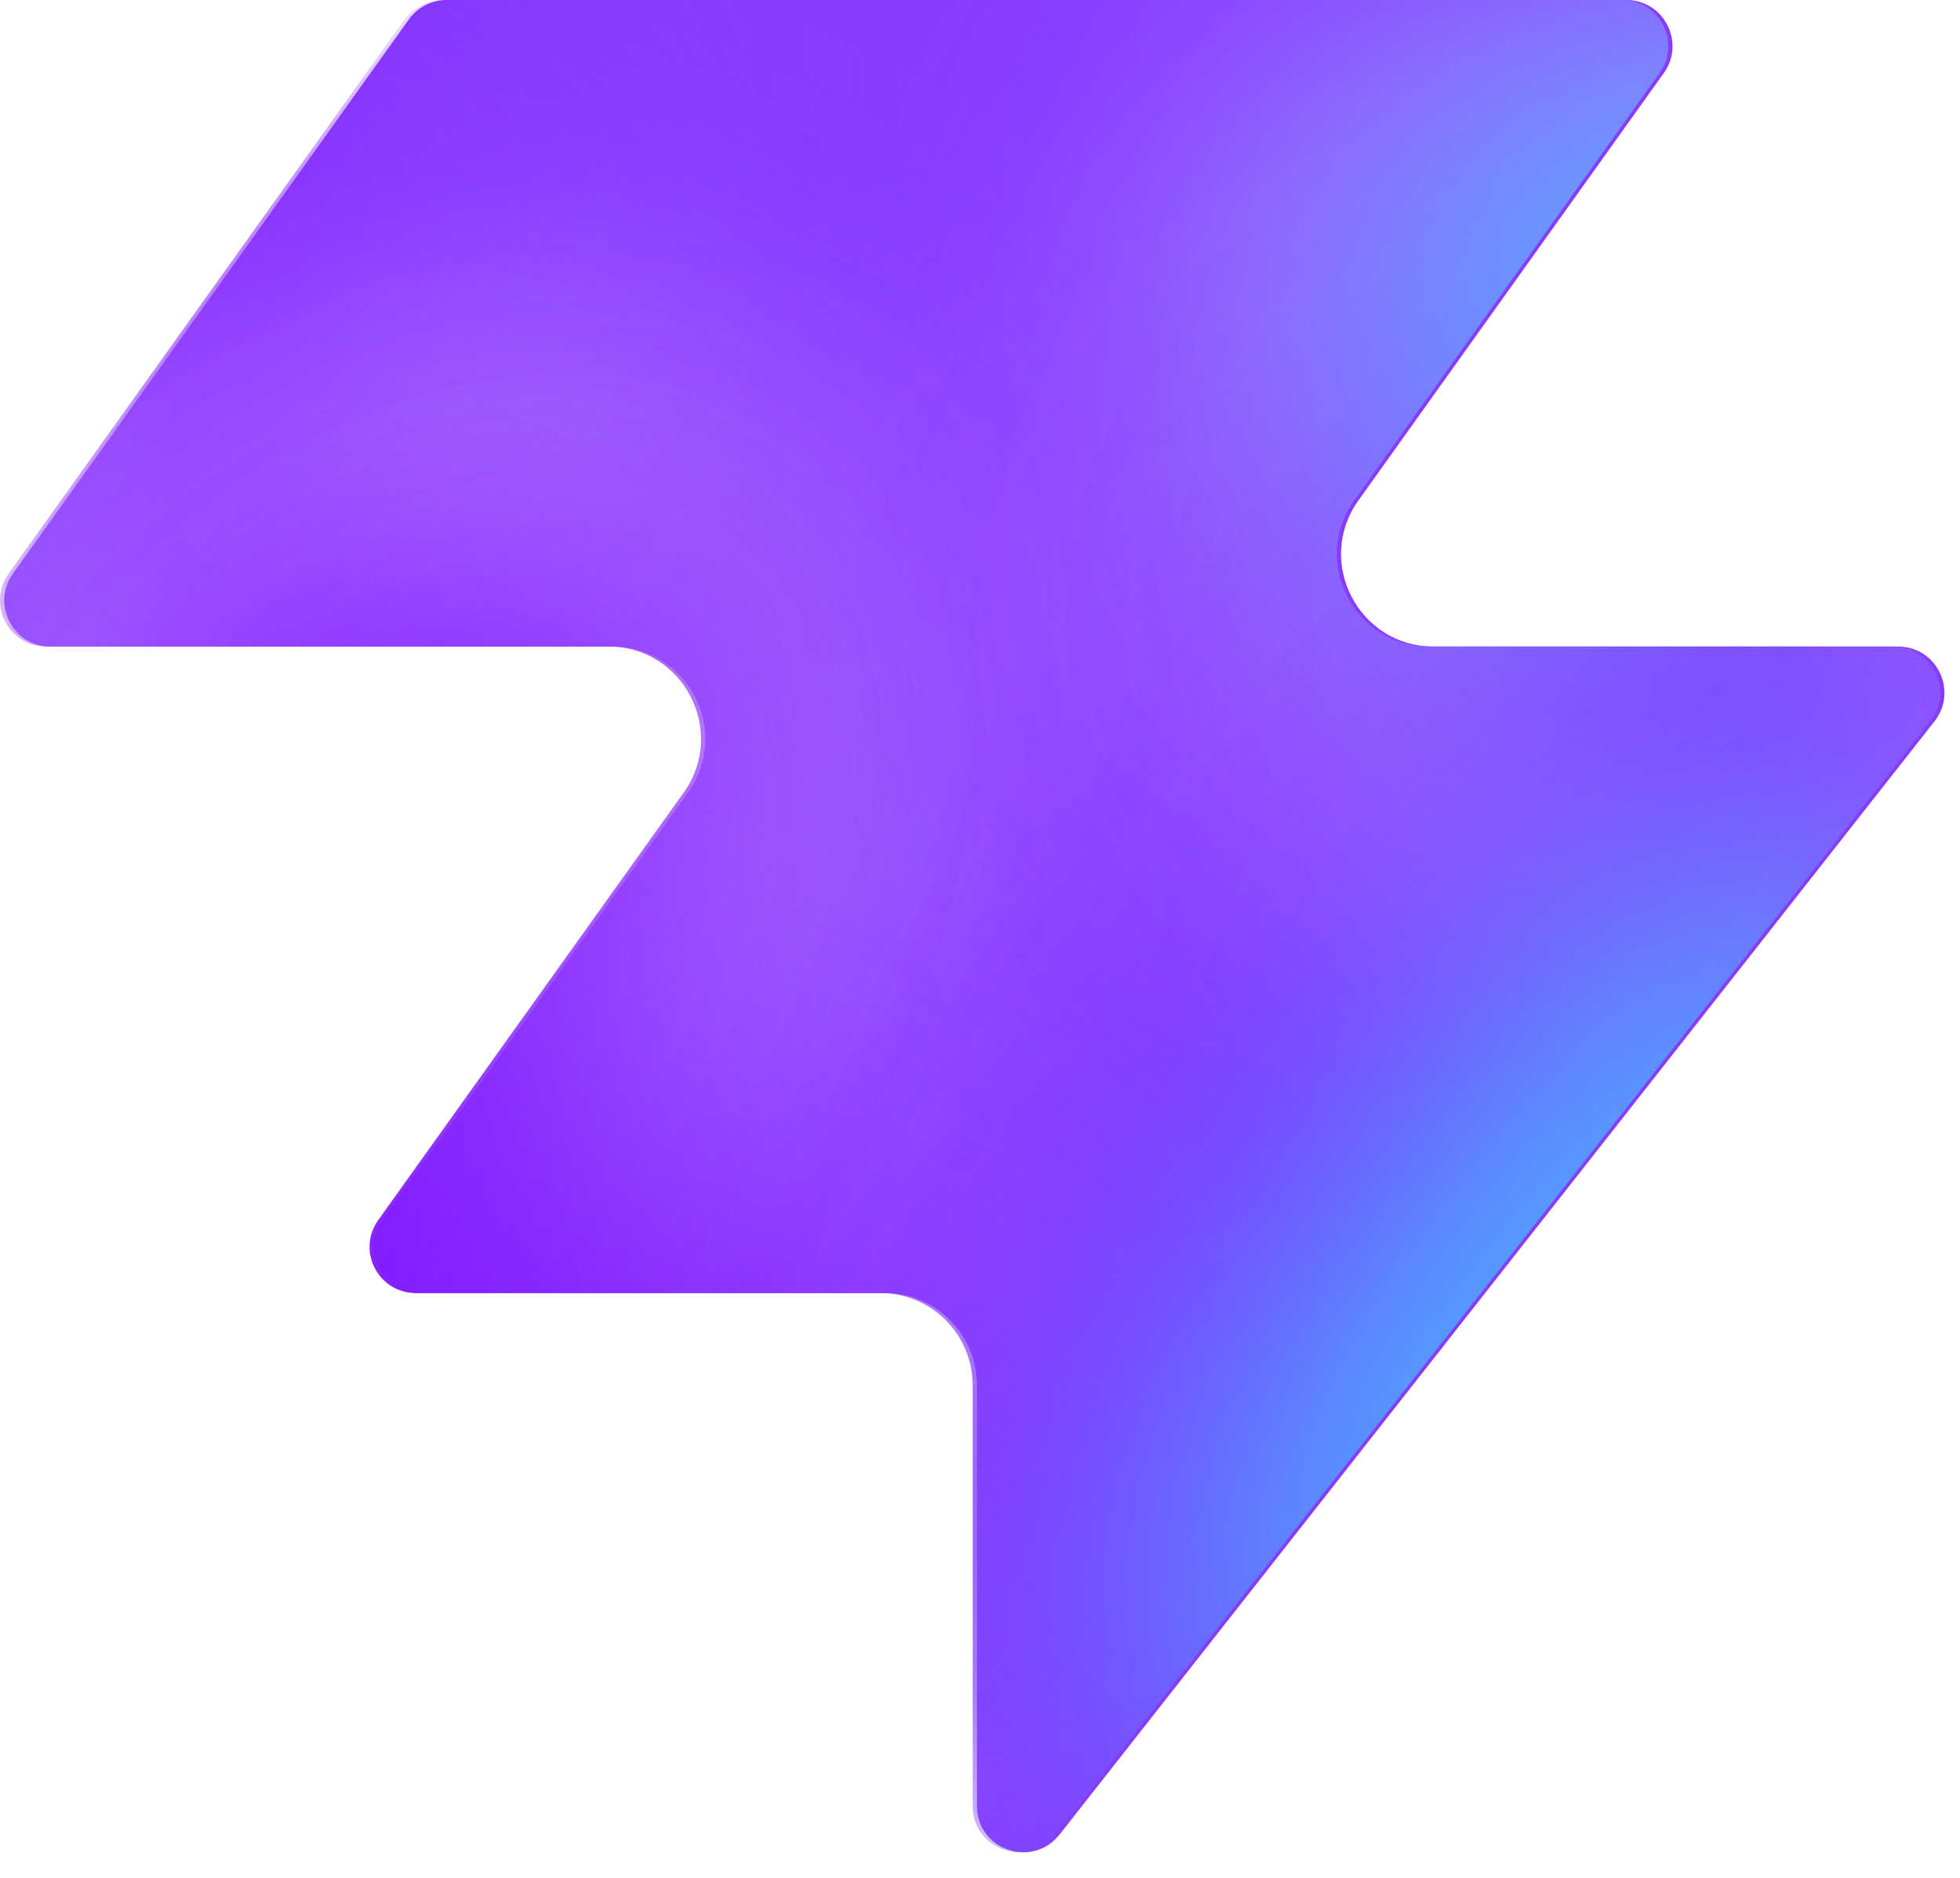
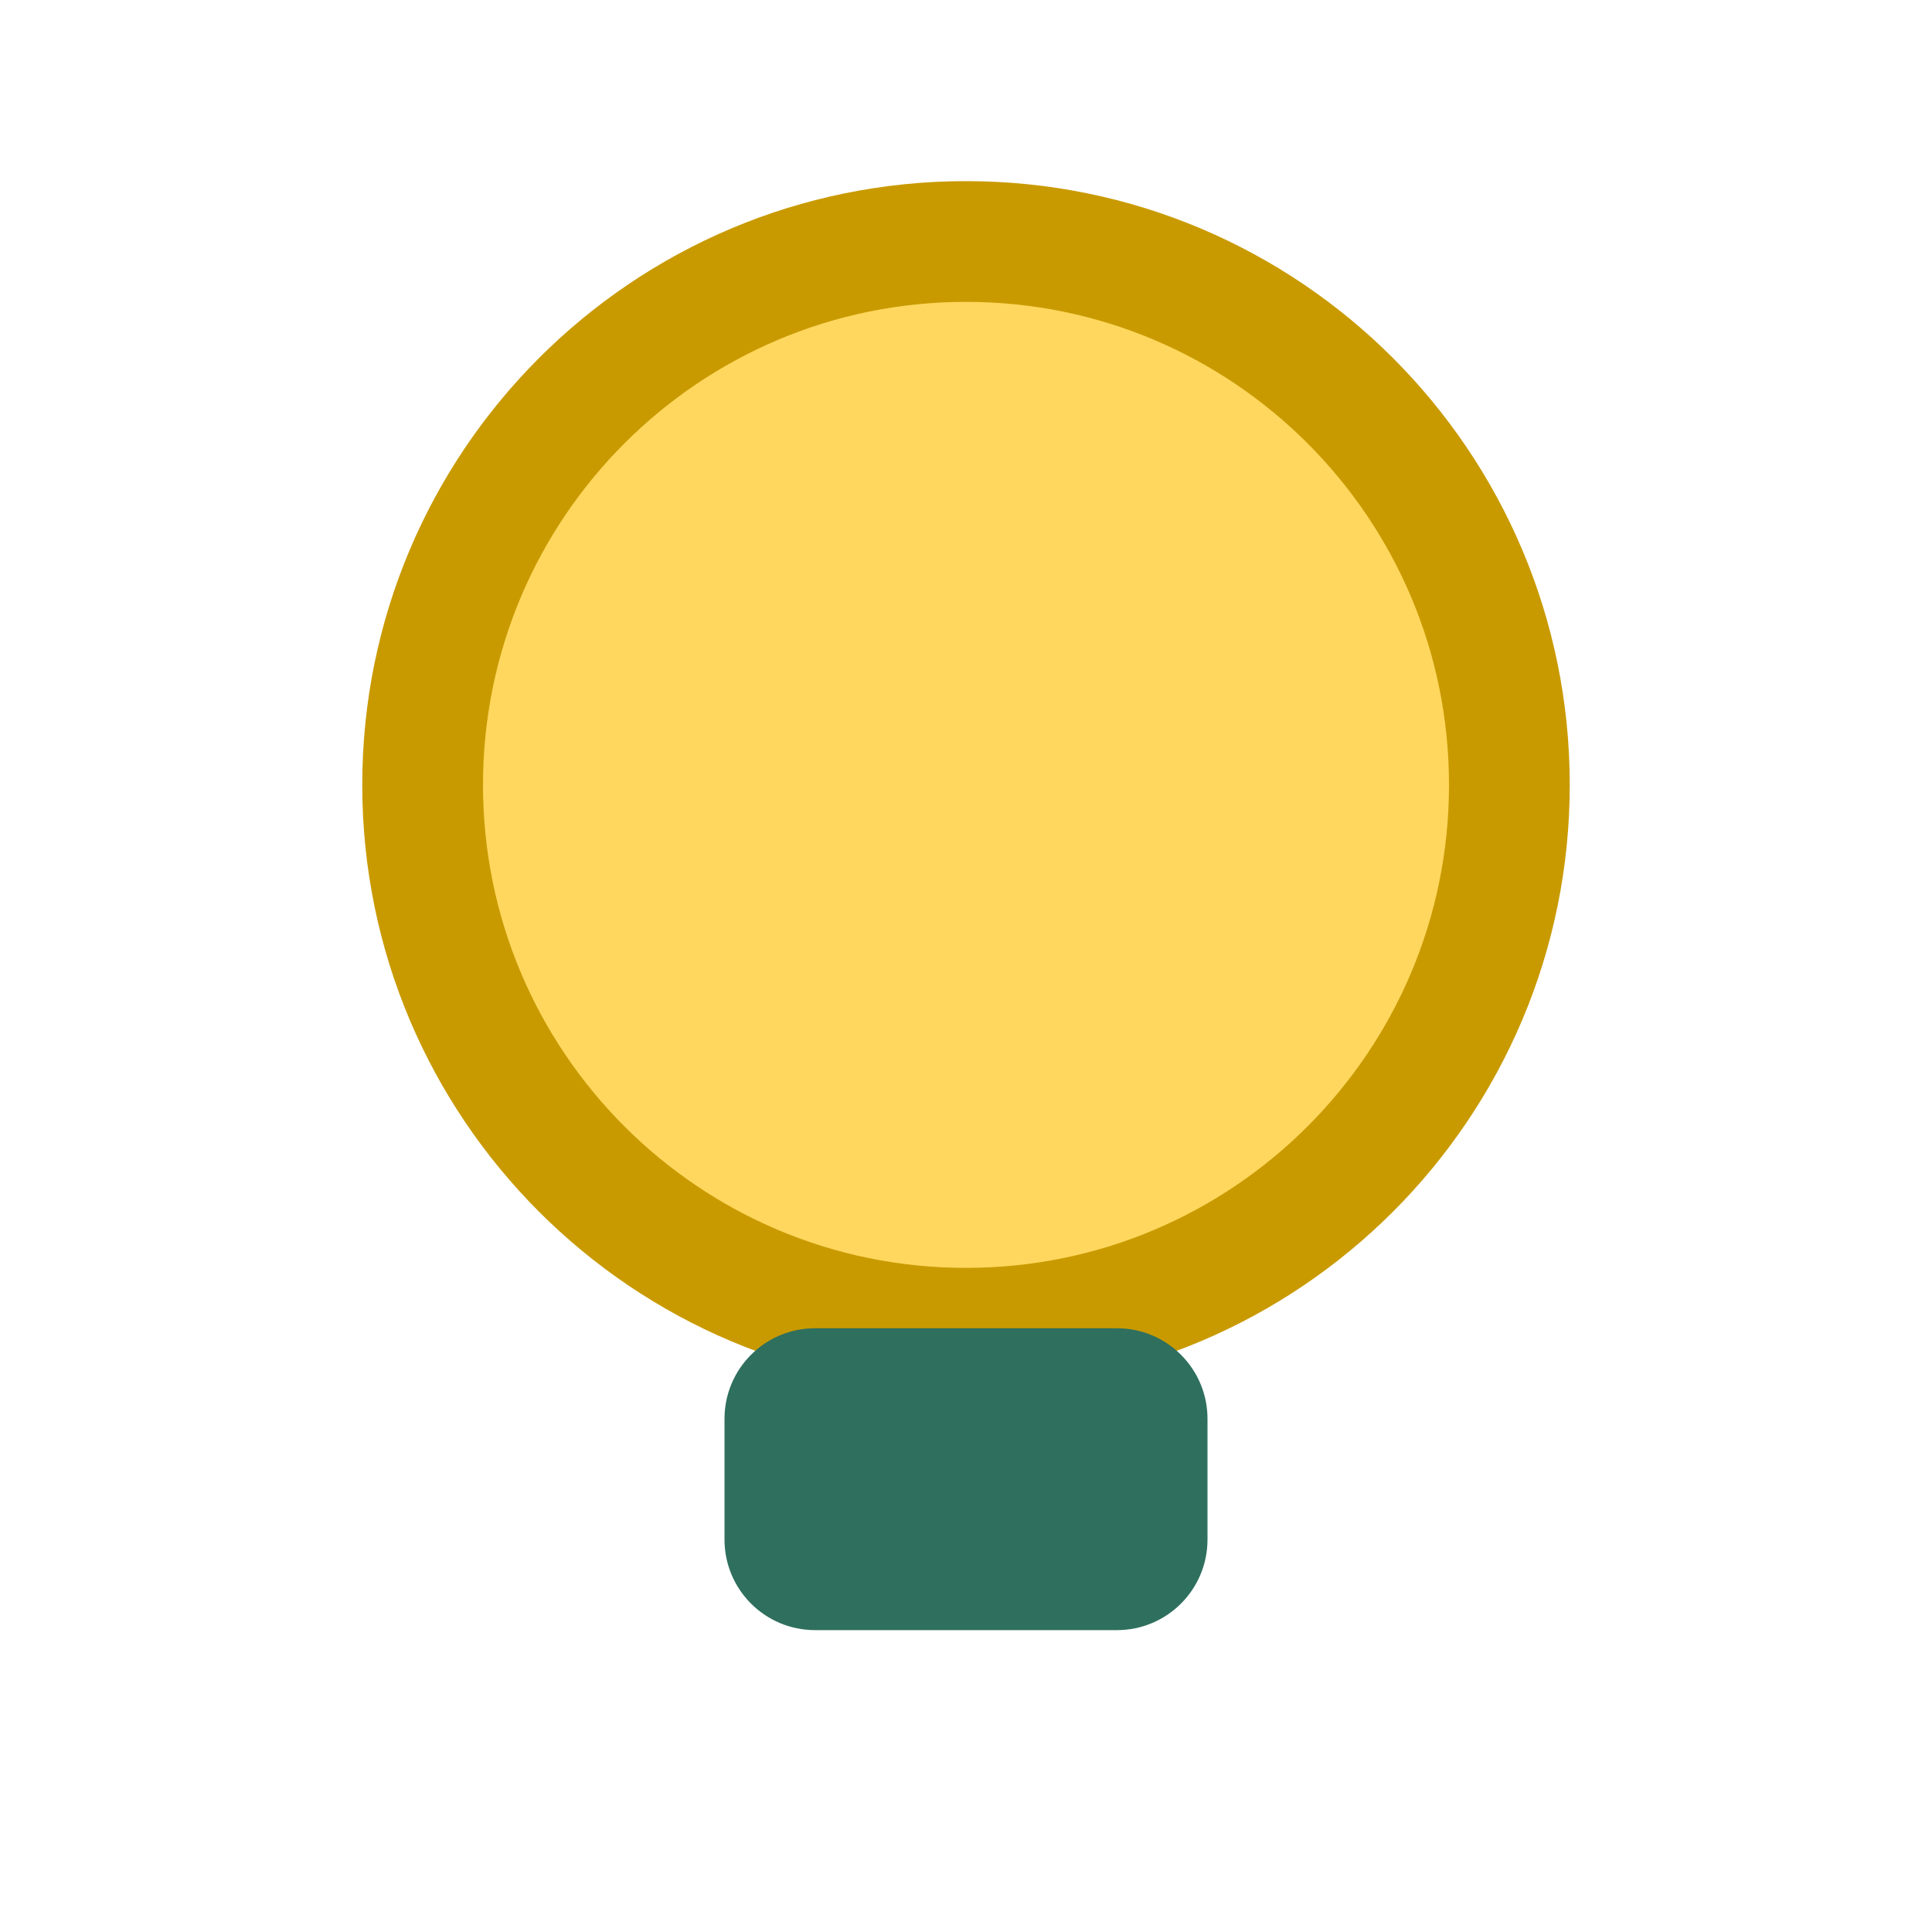
- <svg xmlns="http://www.w3.org/2000/svg" width="48" height="46" fill="none" viewBox="0 0 48 46">
-   <path fill="#863bff" d="M25.946 44.938c-.664.845-2.021.375-2.021-.698V33.937a2.26 2.26 0 0 0-2.262-2.262H10.287c-.92 0-1.456-1.04-.92-1.788l7.48-10.471c1.07-1.497 0-3.578-1.842-3.578H1.237c-.92 0-1.456-1.04-.92-1.788L10.013.474c.214-.297.556-.474.92-.474h28.894c.92 0 1.456 1.04.92 1.788l-7.48 10.471c-1.07 1.498 0 3.579 1.842 3.579h11.377c.943 0 1.473 1.088.89 1.83L25.947 44.94z" style="fill:#863bff;fill:color(display-p3 .525 .23 1);fill-opacity:1" />
-   <mask id="a" width="48" height="46" x="0" y="0" maskUnits="userSpaceOnUse" style="mask-type:alpha">
-     <path fill="#000" d="M25.842 44.938c-.664.844-2.021.375-2.021-.698V33.937a2.26 2.26 0 0 0-2.262-2.262H10.183c-.92 0-1.456-1.04-.92-1.788l7.48-10.471c1.07-1.498 0-3.579-1.842-3.579H1.133c-.92 0-1.456-1.04-.92-1.787L9.91.473c.214-.297.556-.474.92-.474h28.894c.92 0 1.456 1.04.92 1.788l-7.48 10.471c-1.07 1.498 0 3.578 1.842 3.578h11.377c.943 0 1.473 1.088.89 1.832L25.843 44.94z" style="fill:#000;fill-opacity:1" />
-   </mask>
-   <g mask="url(#a)">
-     <g filter="url(#b)">
-       <ellipse cx="5.508" cy="14.704" fill="#ede6ff" rx="5.508" ry="14.704" style="fill:#ede6ff;fill:color(display-p3 .927 .903 1);fill-opacity:1" transform="matrix(.00324 1 1 -.00324 -4.47 31.516)" />
-     </g>
-     <g filter="url(#c)">
-       <ellipse cx="10.399" cy="29.851" fill="#ede6ff" rx="10.399" ry="29.851" style="fill:#ede6ff;fill:color(display-p3 .927 .903 1);fill-opacity:1" transform="matrix(.00324 1 1 -.00324 -39.328 7.883)" />
-     </g>
-     <g filter="url(#d)">
-       <ellipse cx="5.508" cy="30.487" fill="#7e14ff" rx="5.508" ry="30.487" style="fill:#7e14ff;fill:color(display-p3 .492 .077 1);fill-opacity:1" transform="rotate(89.814 -25.913 -14.639)scale(1 -1)" />
-     </g>
-     <g filter="url(#e)">
-       <ellipse cx="5.508" cy="30.599" fill="#7e14ff" rx="5.508" ry="30.599" style="fill:#7e14ff;fill:color(display-p3 .492 .077 1);fill-opacity:1" transform="rotate(89.814 -32.644 -3.334)scale(1 -1)" />
-     </g>
-     <g filter="url(#f)">
-       <ellipse cx="5.508" cy="30.599" fill="#7e14ff" rx="5.508" ry="30.599" style="fill:#7e14ff;fill:color(display-p3 .492 .077 1);fill-opacity:1" transform="matrix(.00324 1 1 -.00324 -34.34 30.47)" />
-     </g>
-     <g filter="url(#g)">
-       <ellipse cx="14.072" cy="22.078" fill="#ede6ff" rx="14.072" ry="22.078" style="fill:#ede6ff;fill:color(display-p3 .927 .903 1);fill-opacity:1" transform="rotate(93.35 24.506 48.493)scale(-1 1)" />
-     </g>
-     <g filter="url(#h)">
-       <ellipse cx="3.47" cy="21.501" fill="#7e14ff" rx="3.47" ry="21.501" style="fill:#7e14ff;fill:color(display-p3 .492 .077 1);fill-opacity:1" transform="rotate(89.009 28.708 47.59)scale(-1 1)" />
-     </g>
-     <g filter="url(#i)">
-       <ellipse cx="3.47" cy="21.501" fill="#7e14ff" rx="3.47" ry="21.501" style="fill:#7e14ff;fill:color(display-p3 .492 .077 1);fill-opacity:1" transform="rotate(89.009 28.708 47.59)scale(-1 1)" />
-     </g>
-     <g filter="url(#j)">
-       <ellipse cx=".387" cy="8.972" fill="#7e14ff" rx="4.407" ry="29.108" style="fill:#7e14ff;fill:color(display-p3 .492 .077 1);fill-opacity:1" transform="rotate(39.51 .387 8.972)" />
-     </g>
-     <g filter="url(#k)">
-       <ellipse cx="47.523" cy="-6.092" fill="#7e14ff" rx="4.407" ry="29.108" style="fill:#7e14ff;fill:color(display-p3 .492 .077 1);fill-opacity:1" transform="rotate(37.892 47.523 -6.092)" />
-     </g>
-     <g filter="url(#l)">
-       <ellipse cx="41.412" cy="6.333" fill="#47bfff" rx="5.971" ry="9.665" style="fill:#47bfff;fill:color(display-p3 .28 .748 1);fill-opacity:1" transform="rotate(37.892 41.412 6.333)" />
-     </g>
-     <g filter="url(#m)">
-       <ellipse cx="-1.879" cy="38.332" fill="#7e14ff" rx="4.407" ry="29.108" style="fill:#7e14ff;fill:color(display-p3 .492 .077 1);fill-opacity:1" transform="rotate(37.892 -1.88 38.332)" />
-     </g>
-     <g filter="url(#n)">
-       <ellipse cx="-1.879" cy="38.332" fill="#7e14ff" rx="4.407" ry="29.108" style="fill:#7e14ff;fill:color(display-p3 .492 .077 1);fill-opacity:1" transform="rotate(37.892 -1.88 38.332)" />
-     </g>
-     <g filter="url(#o)">
-       <ellipse cx="35.651" cy="29.907" fill="#7e14ff" rx="4.407" ry="29.108" style="fill:#7e14ff;fill:color(display-p3 .492 .077 1);fill-opacity:1" transform="rotate(37.892 35.651 29.907)" />
-     </g>
-     <g filter="url(#p)">
-       <ellipse cx="38.418" cy="32.4" fill="#47bfff" rx="5.971" ry="15.297" style="fill:#47bfff;fill:color(display-p3 .28 .748 1);fill-opacity:1" transform="rotate(37.892 38.418 32.4)" />
-     </g>
-   </g>
-   <defs>
-     <filter id="b" width="60.045" height="41.654" x="-19.77" y="16.149" color-interpolation-filters="sRGB" filterUnits="userSpaceOnUse">
-       <feFlood flood-opacity="0" result="BackgroundImageFix" />
-       <feBlend in="SourceGraphic" in2="BackgroundImageFix" result="shape" />
-       <feGaussianBlur result="effect1_foregroundBlur_2002_17158" stdDeviation="7.659" />
-     </filter>
-     <filter id="c" width="90.34" height="51.437" x="-54.613" y="-7.533" color-interpolation-filters="sRGB" filterUnits="userSpaceOnUse">
-       <feFlood flood-opacity="0" result="BackgroundImageFix" />
-       <feBlend in="SourceGraphic" in2="BackgroundImageFix" result="shape" />
-       <feGaussianBlur result="effect1_foregroundBlur_2002_17158" stdDeviation="7.659" />
-     </filter>
-     <filter id="d" width="79.355" height="29.4" x="-49.64" y="2.03" color-interpolation-filters="sRGB" filterUnits="userSpaceOnUse">
-       <feFlood flood-opacity="0" result="BackgroundImageFix" />
-       <feBlend in="SourceGraphic" in2="BackgroundImageFix" result="shape" />
-       <feGaussianBlur result="effect1_foregroundBlur_2002_17158" stdDeviation="4.596" />
-     </filter>
-     <filter id="e" width="79.579" height="29.4" x="-45.045" y="20.029" color-interpolation-filters="sRGB" filterUnits="userSpaceOnUse">
-       <feFlood flood-opacity="0" result="BackgroundImageFix" />
-       <feBlend in="SourceGraphic" in2="BackgroundImageFix" result="shape" />
-       <feGaussianBlur result="effect1_foregroundBlur_2002_17158" stdDeviation="4.596" />
-     </filter>
-     <filter id="f" width="79.579" height="29.4" x="-43.513" y="21.178" color-interpolation-filters="sRGB" filterUnits="userSpaceOnUse">
-       <feFlood flood-opacity="0" result="BackgroundImageFix" />
-       <feBlend in="SourceGraphic" in2="BackgroundImageFix" result="shape" />
-       <feGaussianBlur result="effect1_foregroundBlur_2002_17158" stdDeviation="4.596" />
-     </filter>
-     <filter id="g" width="74.749" height="58.852" x="15.756" y="-17.901" color-interpolation-filters="sRGB" filterUnits="userSpaceOnUse">
-       <feFlood flood-opacity="0" result="BackgroundImageFix" />
-       <feBlend in="SourceGraphic" in2="BackgroundImageFix" result="shape" />
-       <feGaussianBlur result="effect1_foregroundBlur_2002_17158" stdDeviation="7.659" />
-     </filter>
-     <filter id="h" width="61.377" height="25.362" x="23.548" y="2.284" color-interpolation-filters="sRGB" filterUnits="userSpaceOnUse">
-       <feFlood flood-opacity="0" result="BackgroundImageFix" />
-       <feBlend in="SourceGraphic" in2="BackgroundImageFix" result="shape" />
-       <feGaussianBlur result="effect1_foregroundBlur_2002_17158" stdDeviation="4.596" />
-     </filter>
-     <filter id="i" width="61.377" height="25.362" x="23.548" y="2.284" color-interpolation-filters="sRGB" filterUnits="userSpaceOnUse">
-       <feFlood flood-opacity="0" result="BackgroundImageFix" />
-       <feBlend in="SourceGraphic" in2="BackgroundImageFix" result="shape" />
-       <feGaussianBlur result="effect1_foregroundBlur_2002_17158" stdDeviation="4.596" />
-     </filter>
-     <filter id="j" width="56.045" height="63.649" x="-27.636" y="-22.853" color-interpolation-filters="sRGB" filterUnits="userSpaceOnUse">
-       <feFlood flood-opacity="0" result="BackgroundImageFix" />
-       <feBlend in="SourceGraphic" in2="BackgroundImageFix" result="shape" />
-       <feGaussianBlur result="effect1_foregroundBlur_2002_17158" stdDeviation="4.596" />
-     </filter>
-     <filter id="k" width="54.814" height="64.646" x="20.116" y="-38.415" color-interpolation-filters="sRGB" filterUnits="userSpaceOnUse">
-       <feFlood flood-opacity="0" result="BackgroundImageFix" />
-       <feBlend in="SourceGraphic" in2="BackgroundImageFix" result="shape" />
-       <feGaussianBlur result="effect1_foregroundBlur_2002_17158" stdDeviation="4.596" />
-     </filter>
-     <filter id="l" width="33.541" height="35.313" x="24.641" y="-11.323" color-interpolation-filters="sRGB" filterUnits="userSpaceOnUse">
-       <feFlood flood-opacity="0" result="BackgroundImageFix" />
-       <feBlend in="SourceGraphic" in2="BackgroundImageFix" result="shape" />
-       <feGaussianBlur result="effect1_foregroundBlur_2002_17158" stdDeviation="4.596" />
-     </filter>
-     <filter id="m" width="54.814" height="64.646" x="-29.286" y="6.009" color-interpolation-filters="sRGB" filterUnits="userSpaceOnUse">
-       <feFlood flood-opacity="0" result="BackgroundImageFix" />
-       <feBlend in="SourceGraphic" in2="BackgroundImageFix" result="shape" />
-       <feGaussianBlur result="effect1_foregroundBlur_2002_17158" stdDeviation="4.596" />
-     </filter>
-     <filter id="n" width="54.814" height="64.646" x="-29.286" y="6.009" color-interpolation-filters="sRGB" filterUnits="userSpaceOnUse">
-       <feFlood flood-opacity="0" result="BackgroundImageFix" />
-       <feBlend in="SourceGraphic" in2="BackgroundImageFix" result="shape" />
-       <feGaussianBlur result="effect1_foregroundBlur_2002_17158" stdDeviation="4.596" />
-     </filter>
-     <filter id="o" width="54.814" height="64.646" x="8.244" y="-2.416" color-interpolation-filters="sRGB" filterUnits="userSpaceOnUse">
-       <feFlood flood-opacity="0" result="BackgroundImageFix" />
-       <feBlend in="SourceGraphic" in2="BackgroundImageFix" result="shape" />
-       <feGaussianBlur result="effect1_foregroundBlur_2002_17158" stdDeviation="4.596" />
-     </filter>
-     <filter id="p" width="39.409" height="43.623" x="18.713" y="10.588" color-interpolation-filters="sRGB" filterUnits="userSpaceOnUse">
-       <feFlood flood-opacity="0" result="BackgroundImageFix" />
-       <feBlend in="SourceGraphic" in2="BackgroundImageFix" result="shape" />
-       <feGaussianBlur result="effect1_foregroundBlur_2002_17158" stdDeviation="4.596" />
-     </filter>
-   </defs>
+ <svg xmlns="http://www.w3.org/2000/svg" viewBox="0 0 32 32">
+   <circle cx="16" cy="13" r="9" fill="#ffd75e" stroke="#c99a00" stroke-width="2" />
+   <rect x="12" y="22" width="8" height="5" rx="1.5" fill="#2f6f5e" />
</svg>
